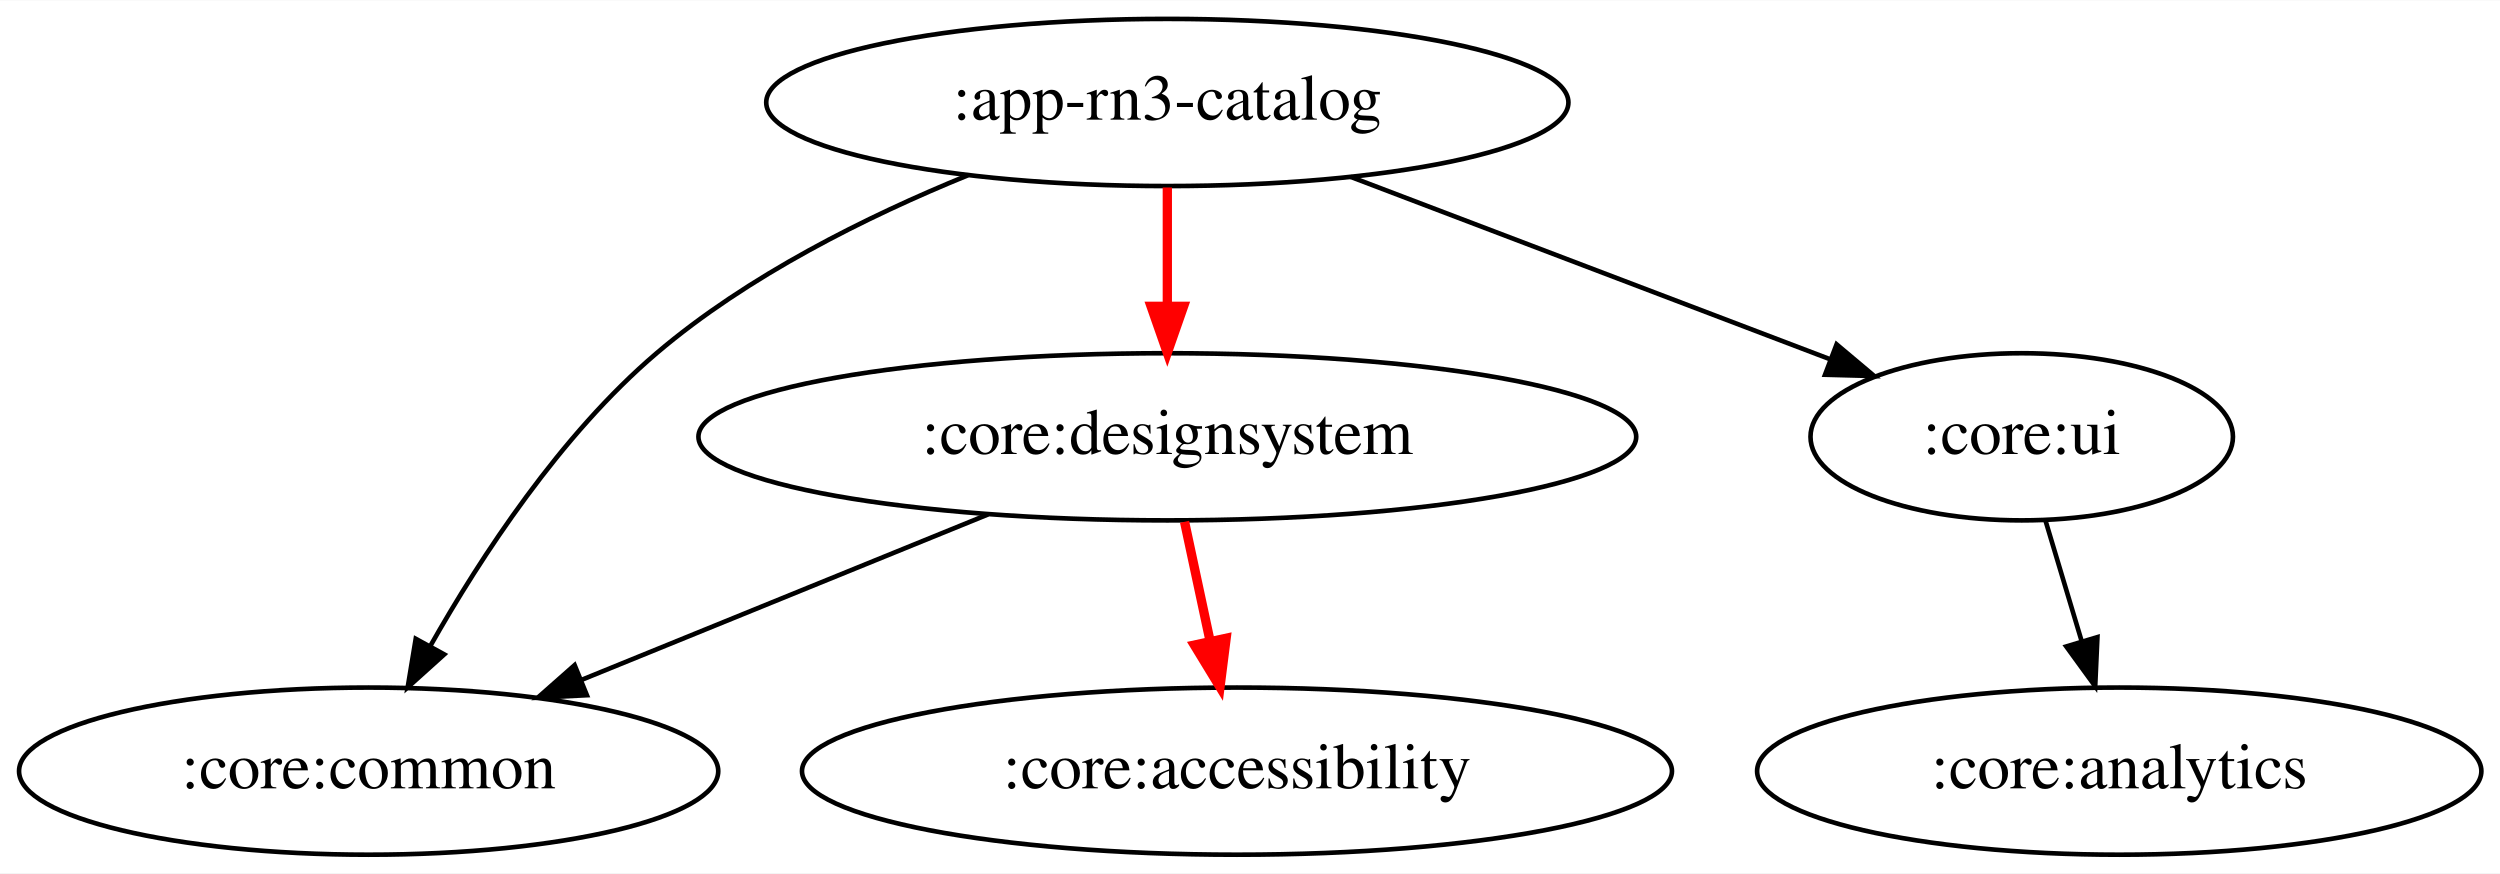
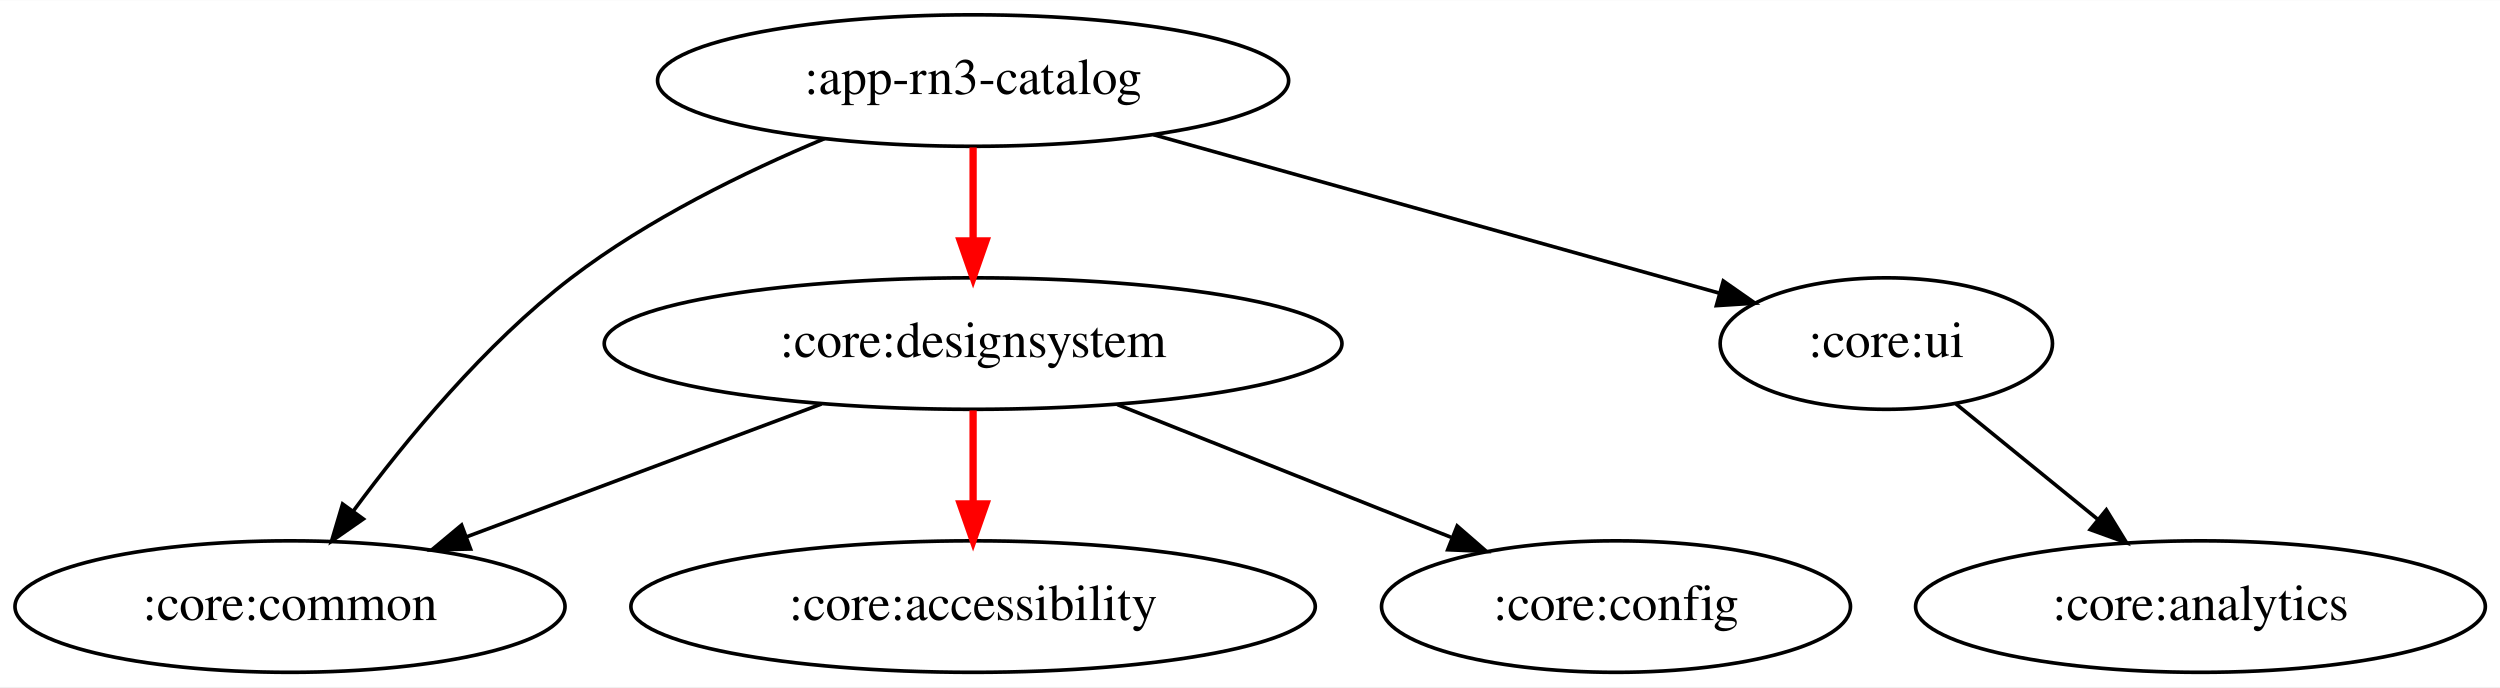
- <svg xmlns="http://www.w3.org/2000/svg" width="538pt" height="188pt" viewBox="0.00 0.00 538.39 188.00">
+ <svg xmlns="http://www.w3.org/2000/svg" width="684pt" height="188pt" viewBox="0.00 0.00 684.39 188.00">
  <g id="graph0" class="graph" transform="scale(1 1) rotate(0) translate(4 184)">
-     <polygon fill="white" stroke="transparent" points="-4,4 -4,-184 534.39,-184 534.39,4 -4,4" />
+     <polygon fill="white" stroke="transparent" points="-4,4 -4,-184 680.39,-184 680.39,4 -4,4" />
    <g id="node1" class="node">
-       <ellipse fill="none" stroke="black" cx="247.39" cy="-162" rx="86.38" ry="18" />
-       <text text-anchor="middle" x="247.39" y="-158.3" font-family="Times,serif" font-size="14.00">:app-rn3-catalog</text>
+       <ellipse fill="none" stroke="black" cx="262.39" cy="-162" rx="86.38" ry="18" />
+       <text text-anchor="middle" x="262.39" y="-158.3" font-family="Times,serif" font-size="14.00">:app-rn3-catalog</text>
    </g>
    <g id="node2" class="node">
      <ellipse fill="none" stroke="black" cx="75.39" cy="-18" rx="75.29" ry="18" />
      <text text-anchor="middle" x="75.39" y="-14.3" font-family="Times,serif" font-size="14.00">:core:common</text>
    </g>
    <g id="edge1" class="edge">
-       <path fill="none" stroke="black" d="M204.44,-146.32C182.77,-137.49 157,-124.7 137.39,-108 116.7,-90.37 99.63,-64.32 88.67,-44.95" />
-       <polygon fill="black" stroke="black" points="91.67,-43.14 83.8,-36.05 85.53,-46.5 91.67,-43.14" />
+       <path fill="none" stroke="black" d="M221.73,-146.11C199.94,-137.01 173.35,-124.04 152.39,-108 128.76,-89.91 107.08,-63.58 92.8,-44.26" />
+       <polygon fill="black" stroke="black" points="95.47,-41.98 86.77,-35.92 89.79,-46.08 95.47,-41.98" />
    </g>
    <g id="node3" class="node">
-       <ellipse fill="none" stroke="black" cx="247.39" cy="-90" rx="100.98" ry="18" />
-       <text text-anchor="middle" x="247.39" y="-86.3" font-family="Times,serif" font-size="14.00">:core:designsystem</text>
+       <ellipse fill="none" stroke="black" cx="262.39" cy="-90" rx="100.98" ry="18" />
+       <text text-anchor="middle" x="262.39" y="-86.3" font-family="Times,serif" font-size="14.00">:core:designsystem</text>
    </g>
    <g id="edge2" class="edge">
-       <path fill="none" stroke="red" stroke-width="2" d="M247.39,-143.7C247.39,-135.98 247.39,-126.71 247.39,-118.11" />
-       <polygon fill="red" stroke="red" stroke-width="2" points="250.89,-118.1 247.39,-108.1 243.89,-118.1 250.89,-118.1" />
+       <path fill="none" stroke="red" stroke-width="2" d="M262.39,-143.7C262.39,-135.98 262.39,-126.71 262.39,-118.11" />
+       <polygon fill="red" stroke="red" stroke-width="2" points="265.89,-118.1 262.39,-108.1 258.89,-118.1 265.89,-118.1" />
    </g>
    <g id="node4" class="node">
-       <ellipse fill="none" stroke="black" cx="431.39" cy="-90" rx="45.49" ry="18" />
-       <text text-anchor="middle" x="431.39" y="-86.3" font-family="Times,serif" font-size="14.00">:core:ui</text>
+       <ellipse fill="none" stroke="black" cx="512.39" cy="-90" rx="45.49" ry="18" />
+       <text text-anchor="middle" x="512.39" y="-86.3" font-family="Times,serif" font-size="14.00">:core:ui</text>
    </g>
    <g id="edge3" class="edge">
-       <path fill="none" stroke="black" d="M286.87,-145.98C317.26,-134.42 359.16,-118.48 390.02,-106.74" />
-       <polygon fill="black" stroke="black" points="391.52,-109.91 399.63,-103.09 389.03,-103.37 391.52,-109.91" />
+       <path fill="none" stroke="black" d="M311.79,-147.17C356.8,-134.57 422.78,-116.09 466.62,-103.82" />
+       <polygon fill="black" stroke="black" points="467.76,-107.13 476.45,-101.06 465.87,-100.39 467.76,-107.13" />
    </g>
    <g id="edge5" class="edge">
-       <path fill="none" stroke="black" d="M208.79,-73.29C182.83,-62.73 148.49,-48.75 121.16,-37.62" />
-       <polygon fill="black" stroke="black" points="122.39,-34.35 111.81,-33.82 119.75,-40.83 122.39,-34.35" />
+       <path fill="none" stroke="black" d="M220.89,-73.46C192.15,-62.71 153.8,-48.35 123.69,-37.08" />
+       <polygon fill="black" stroke="black" points="124.82,-33.76 114.22,-33.54 122.36,-40.32 124.82,-33.76" />
    </g>
    <g id="node5" class="node">
      <ellipse fill="none" stroke="black" cx="262.39" cy="-18" rx="93.68" ry="18" />
      <text text-anchor="middle" x="262.39" y="-14.3" font-family="Times,serif" font-size="14.00">:core:accessibility</text>
    </g>
    <g id="edge4" class="edge">
-       <path fill="none" stroke="red" stroke-width="2" d="M251.1,-71.7C252.75,-63.98 254.74,-54.71 256.58,-46.11" />
-       <polygon fill="red" stroke="red" stroke-width="2" points="260.06,-46.62 258.73,-36.1 253.21,-45.15 260.06,-46.62" />
+       <path fill="none" stroke="red" stroke-width="2" d="M262.39,-71.7C262.39,-63.98 262.39,-54.71 262.39,-46.11" />
+       <polygon fill="red" stroke="red" stroke-width="2" points="265.89,-46.1 262.39,-36.1 258.89,-46.1 265.89,-46.1" />
    </g>
    <g id="node6" class="node">
-       <ellipse fill="none" stroke="black" cx="452.39" cy="-18" rx="77.99" ry="18" />
-       <text text-anchor="middle" x="452.39" y="-14.3" font-family="Times,serif" font-size="14.00">:core:analytics</text>
+       <ellipse fill="none" stroke="black" cx="438.39" cy="-18" rx="64.19" ry="18" />
+       <text text-anchor="middle" x="438.39" y="-14.3" font-family="Times,serif" font-size="14.00">:core:config</text>
    </g>
    <g id="edge6" class="edge">
-       <path fill="none" stroke="black" d="M436.48,-72.05C438.82,-64.26 441.65,-54.82 444.27,-46.08" />
-       <polygon fill="black" stroke="black" points="447.69,-46.86 447.21,-36.28 440.98,-44.85 447.69,-46.86" />
+       <path fill="none" stroke="black" d="M301.89,-73.29C329,-62.51 365.04,-48.18 393.27,-36.95" />
+       <polygon fill="black" stroke="black" points="394.91,-40.06 402.91,-33.11 392.32,-33.56 394.91,-40.06" />
+     </g>
+     <g id="node7" class="node">
+       <ellipse fill="none" stroke="black" cx="598.39" cy="-18" rx="77.99" ry="18" />
+       <text text-anchor="middle" x="598.39" y="-14.3" font-family="Times,serif" font-size="14.00">:core:analytics</text>
+     </g>
+     <g id="edge7" class="edge">
+       <path fill="none" stroke="black" d="M531.48,-73.46C542.85,-64.21 557.48,-52.3 570.16,-41.98" />
+       <polygon fill="black" stroke="black" points="572.62,-44.49 578.16,-35.47 568.2,-39.07 572.62,-44.49" />
    </g>
  </g>
</svg>
